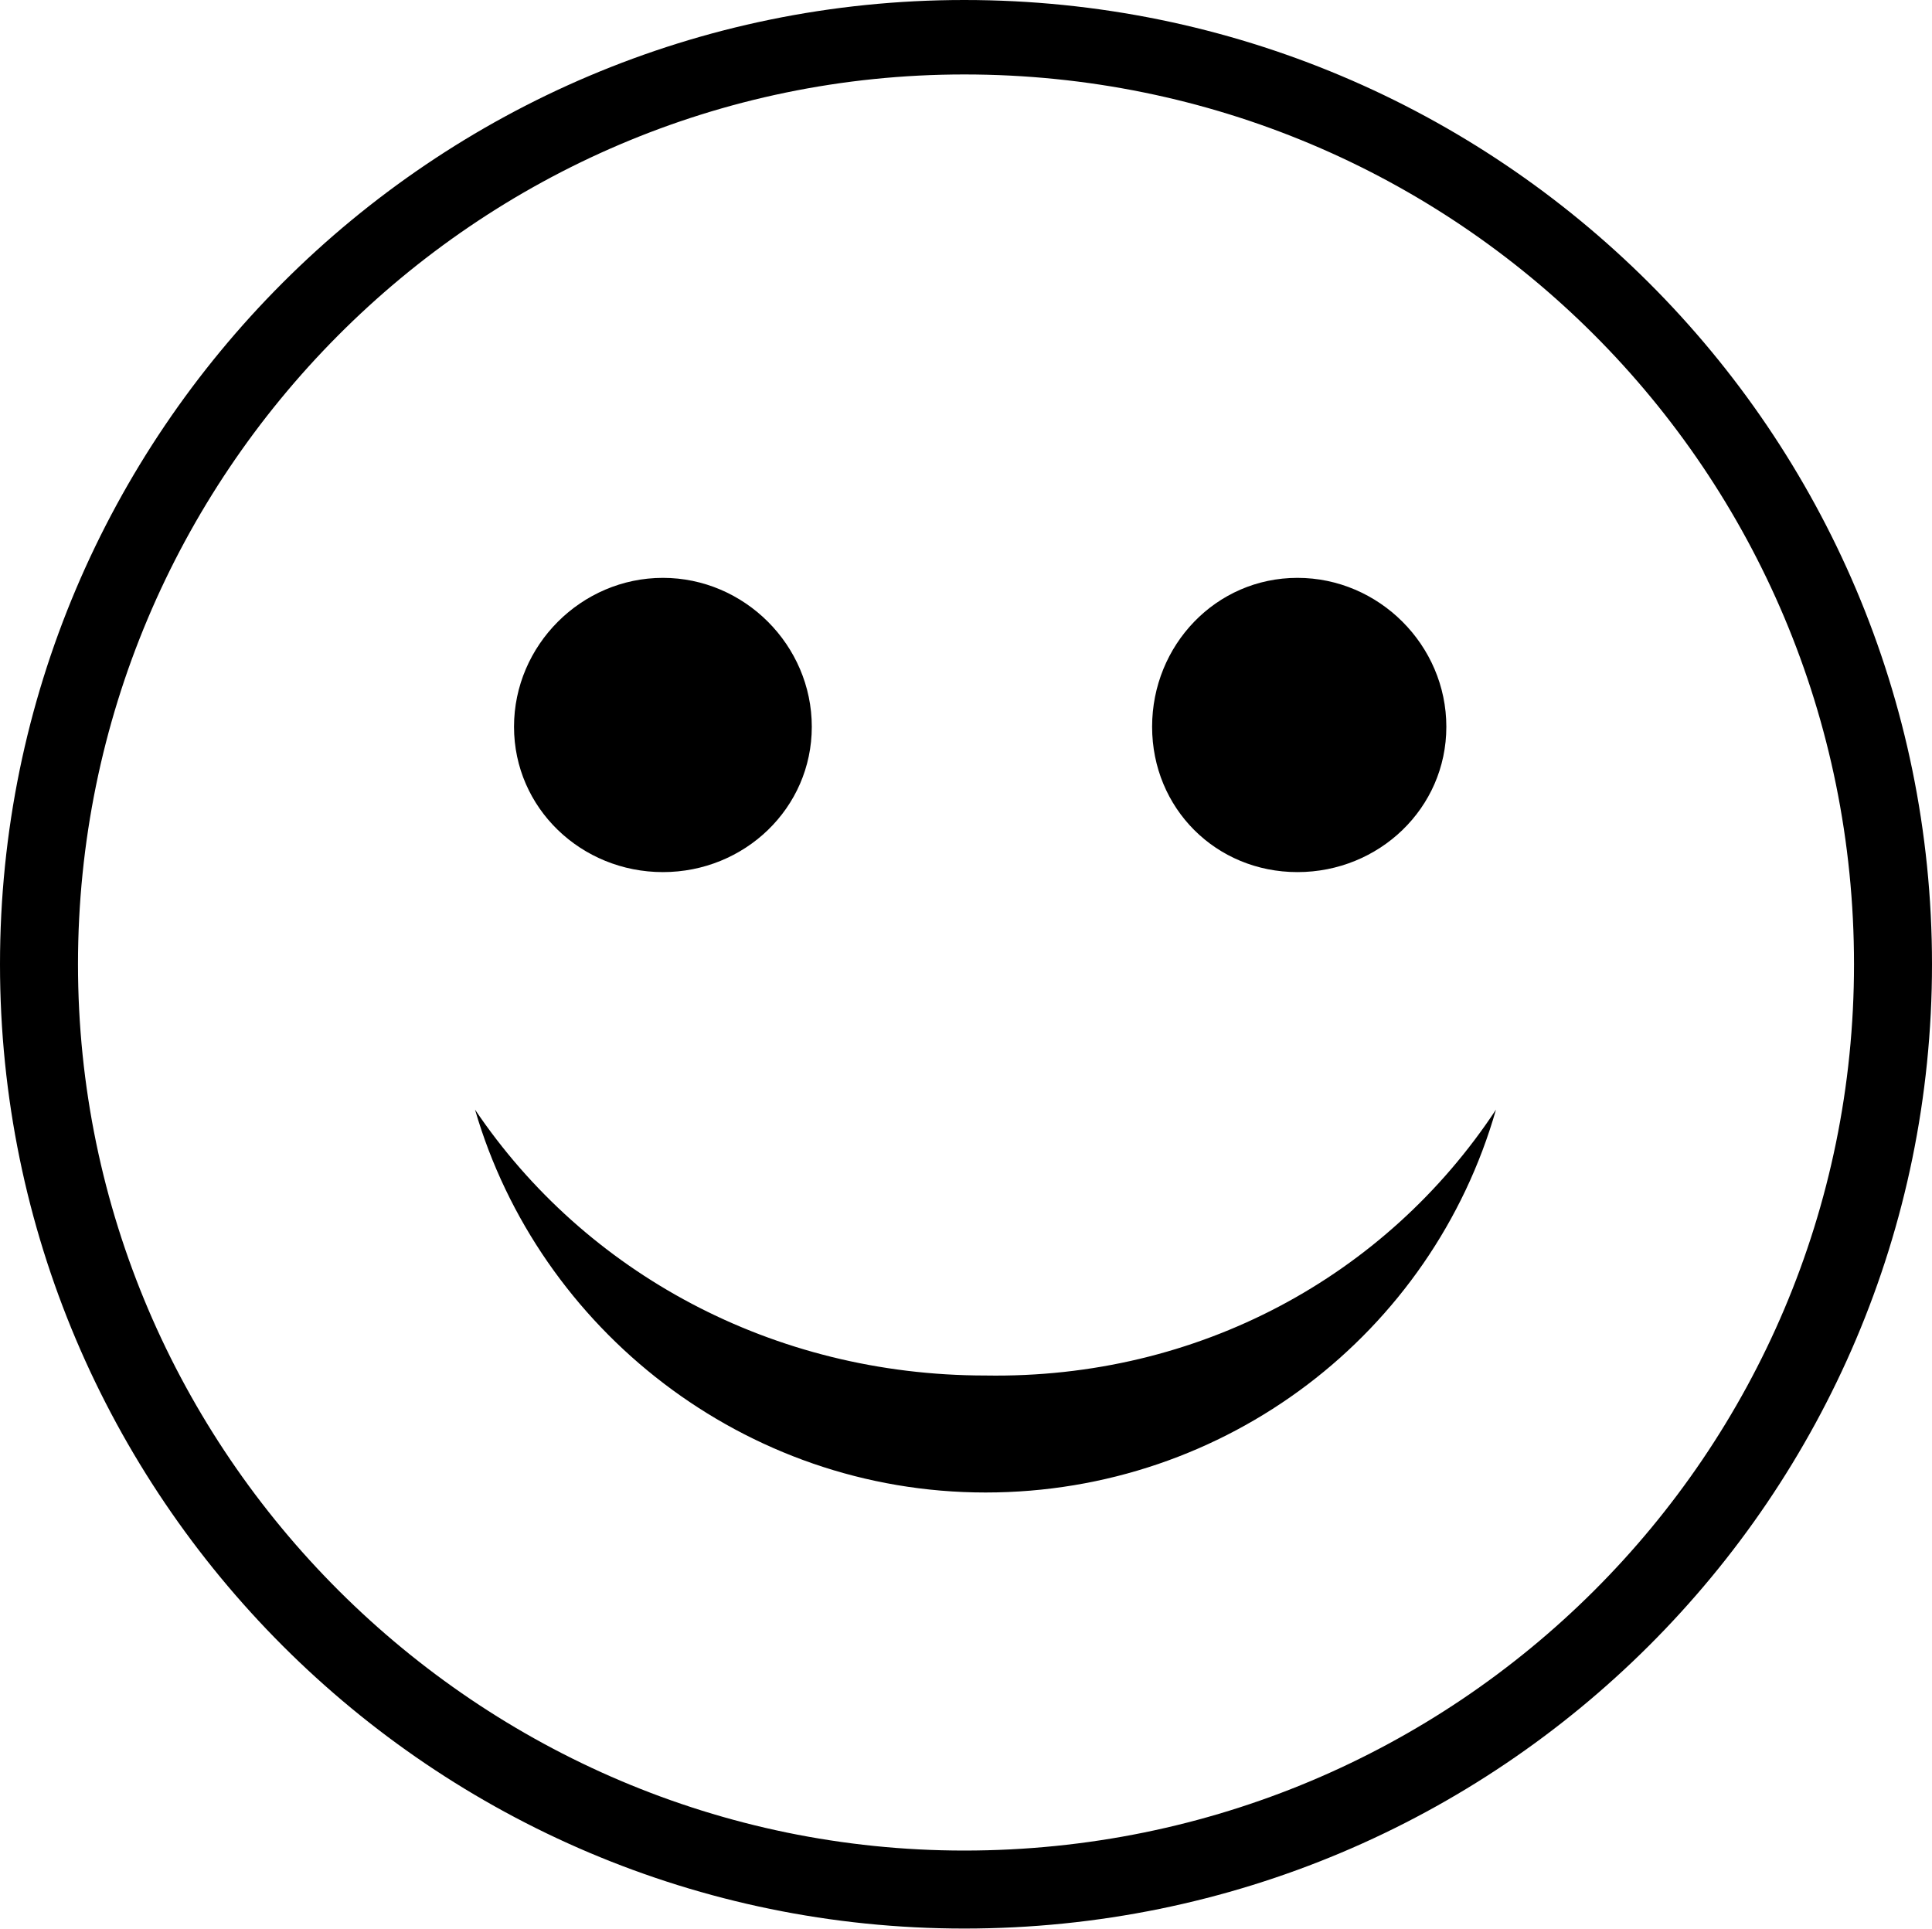
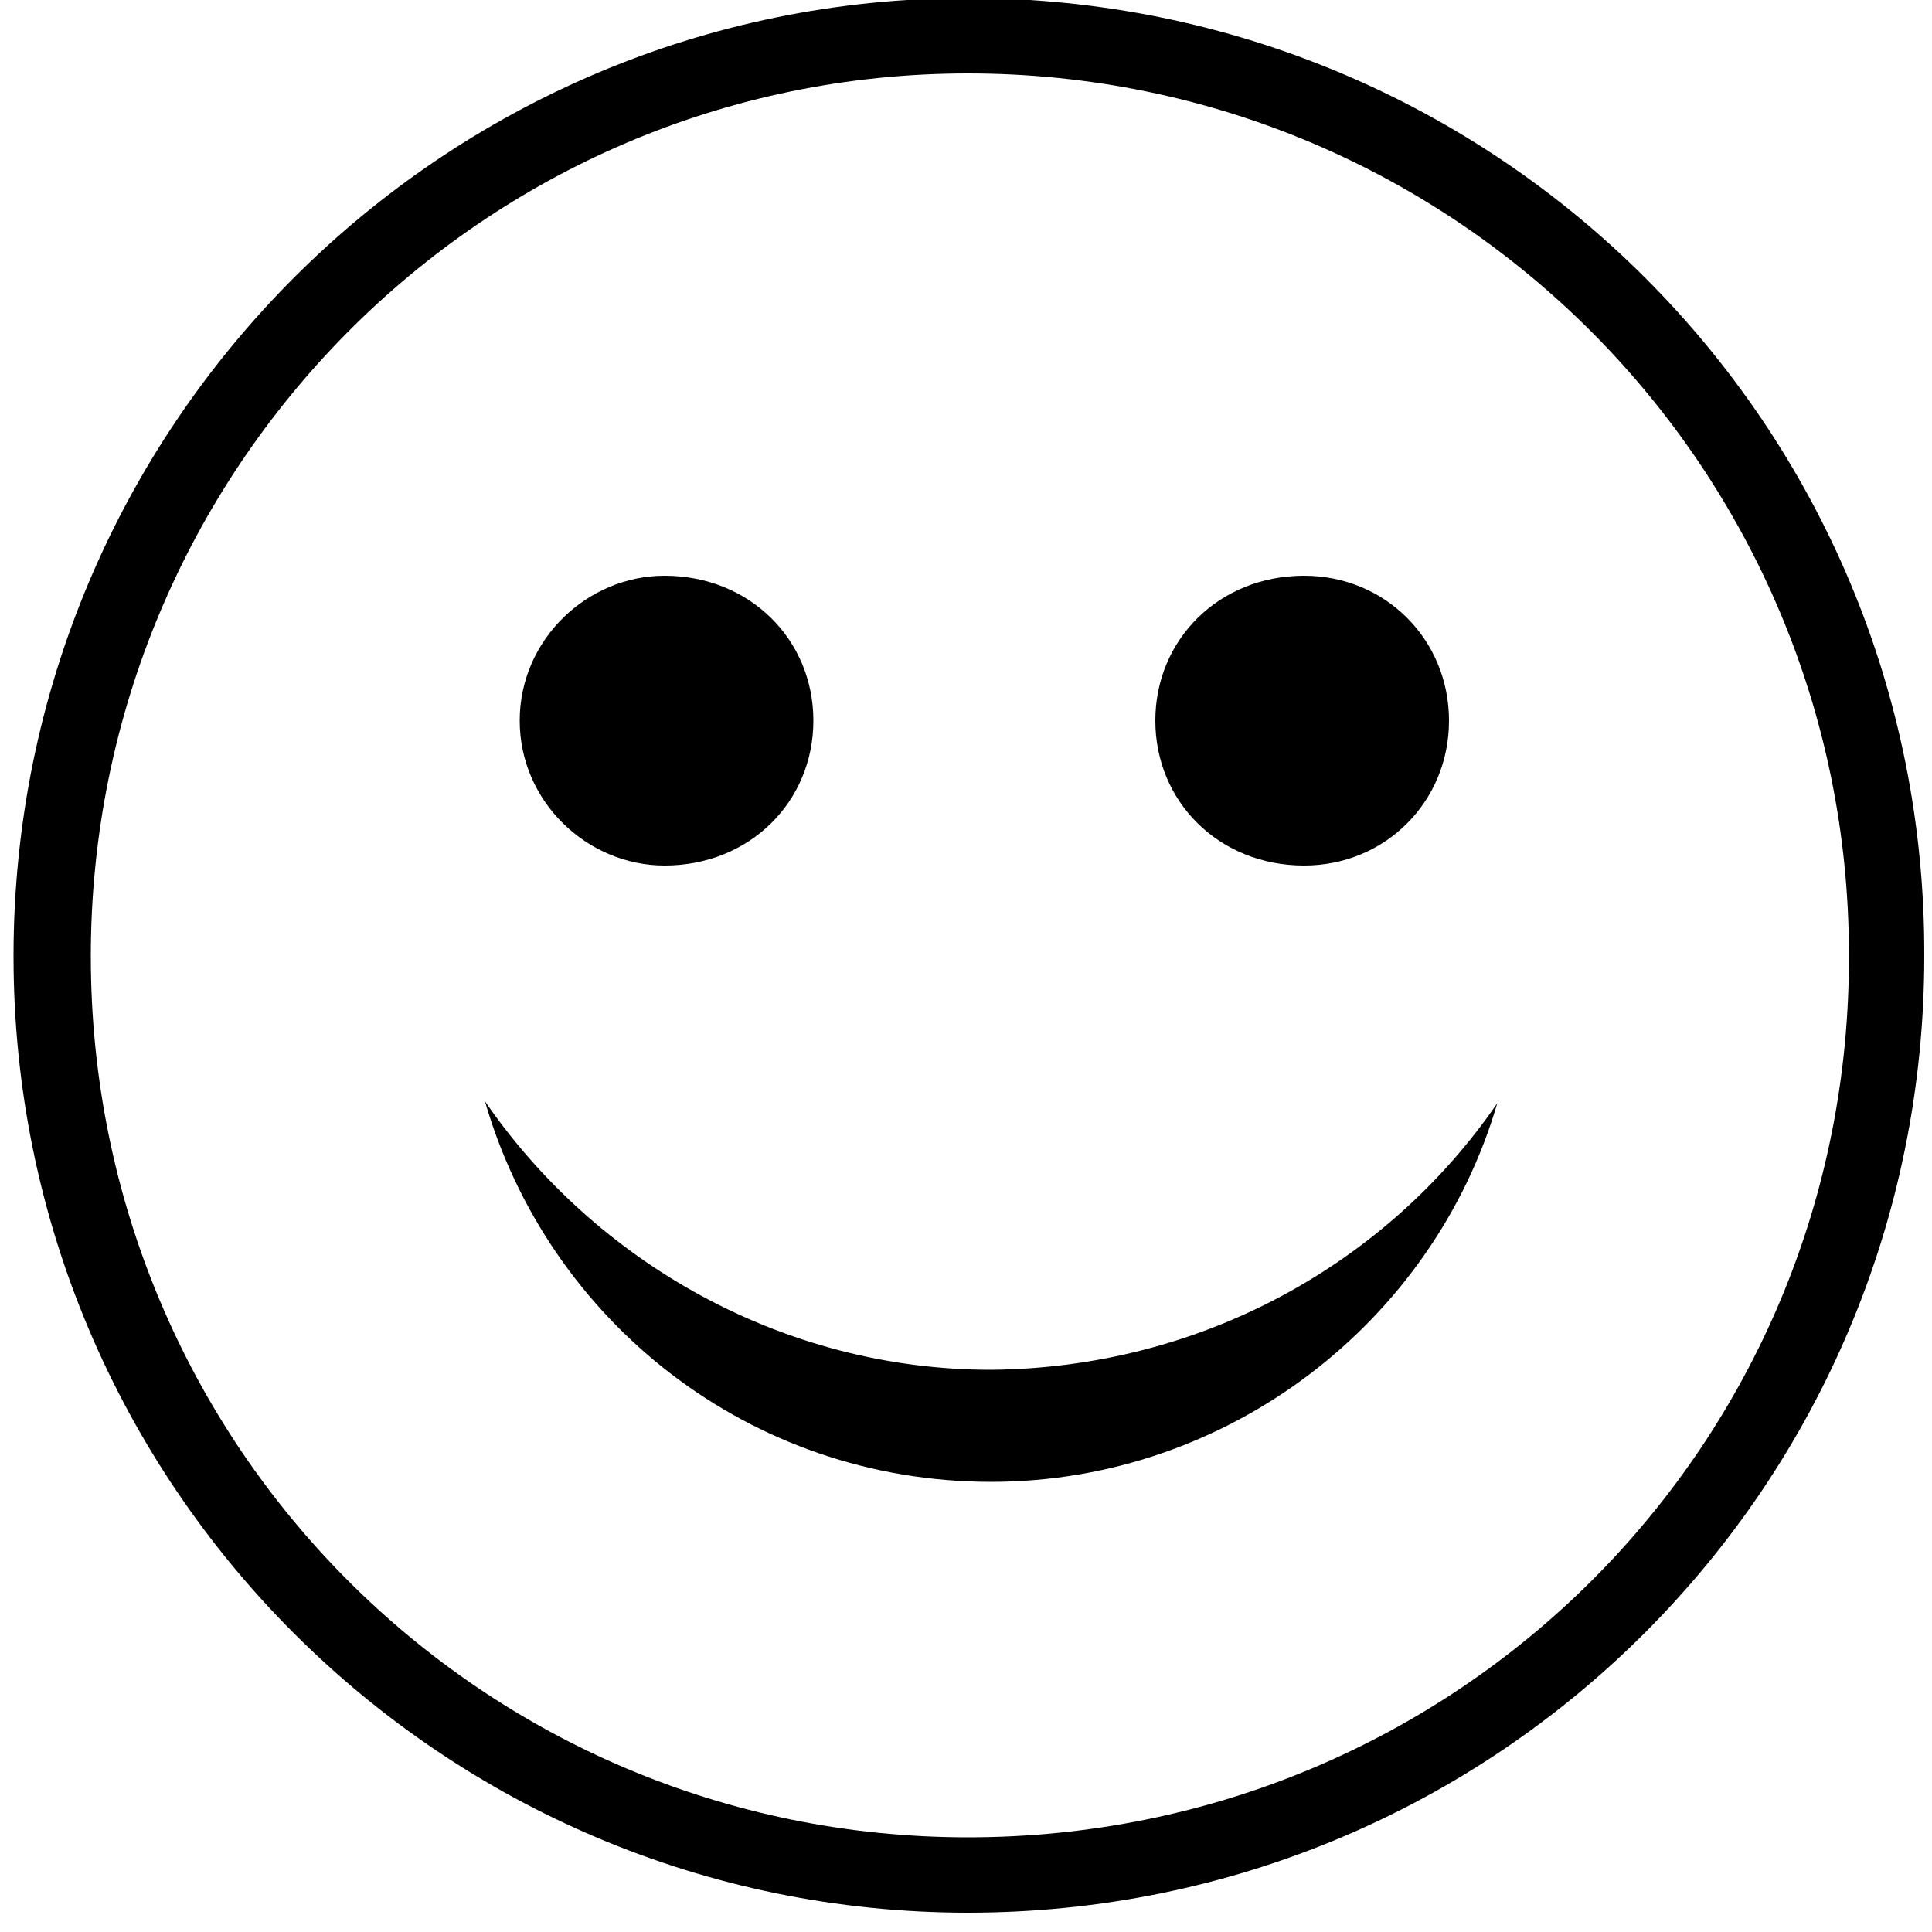
- <svg xmlns="http://www.w3.org/2000/svg" version="1.1" x="0px" y="0px" width="54.5px" height="54.4px" viewBox="0 0 54.5 54.4" style="enable-background:new 0 0 54.5 54.4;" xml:space="preserve">
-   <defs>
- </defs>
-   <path d="M27.2,0C12.2,0,0,12.2,0,27.2c0,15,12.2,27.2,27.2,27.2c15.1,0,27.3-12.2,27.3-27.2C54.5,12.2,42.3,0,27.2,0  L27.2,0z M27.2,52.2L27.2,52.2c-13.7,0-25-11.2-25-25c0-13.8,11.2-25.1,25-25.1c13.9,0,25.1,11.2,25.1,25.1  C52.3,41,41.1,52.2,27.2,52.2L27.2,52.2z M14.5,20.5L14.5,20.5c0-2.3,1.9-4.2,4.2-4.2c2.3,0,4.2,1.9,4.2,4.2c0,2.3-1.9,4.1-4.2,4.1  C16.4,24.6,14.5,22.8,14.5,20.5L14.5,20.5z M32.5,20.5L32.5,20.5c0-2.3,1.8-4.2,4.1-4.2c2.3,0,4.2,1.9,4.2,4.2  c0,2.3-1.9,4.1-4.2,4.1C34.3,24.6,32.5,22.8,32.5,20.5L32.5,20.5z M42.2,31.3L42.2,31.3c-1.8,6.3-7.6,10.8-14.4,10.8  c-6.8,0-12.6-4.6-14.4-10.8c3.1,4.6,8.4,7.5,14.4,7.5C33.8,38.9,39.1,36,42.2,31.3L42.2,31.3z" />
+ <svg xmlns="http://www.w3.org/2000/svg" version="1.1" id="Layer_1" x="0px" y="0px" viewBox="0 0 100 100" style="enable-background:new 0 0 100 100;" xml:space="preserve">
+   <path d="M50.1-0.1C22.9-0.1,0.7,22,0.7,49.5C0.7,76.9,22.9,99,50.1,99c27.4,0,49.5-22.1,49.5-49.5  C99.7,22,77.5-0.1,50.1-0.1L50.1-0.1z M50.1,95.1L50.1,95.1C25,95.1,4.7,74.8,4.7,49.5C4.7,24.3,25,3.8,50.1,3.8  c25.3,0,45.6,20.5,45.6,45.6C95.8,74.8,75.4,95.1,50.1,95.1L50.1,95.1z M26.9,37.3L26.9,37.3c0-4.2,3.5-7.5,7.5-7.5  c4.4,0,7.7,3.3,7.7,7.5c0,4.2-3.3,7.5-7.7,7.5C30.4,44.8,26.9,41.5,26.9,37.3L26.9,37.3z M59.8,37.3L59.8,37.3  c0-4.2,3.3-7.5,7.7-7.5c4.2,0,7.5,3.3,7.5,7.5c0,4.2-3.3,7.5-7.5,7.5C63.1,44.8,59.8,41.5,59.8,37.3L59.8,37.3z M77.5,57.1  L77.5,57.1c-3.3,11.3-13.9,19.6-26.2,19.6c-12.5,0-22.9-8.3-26.2-19.7c5.7,8.3,15.4,13.9,26.2,13.9C62.2,70.8,71.8,65.4,77.5,57.1  L77.5,57.1z" />
</svg>
